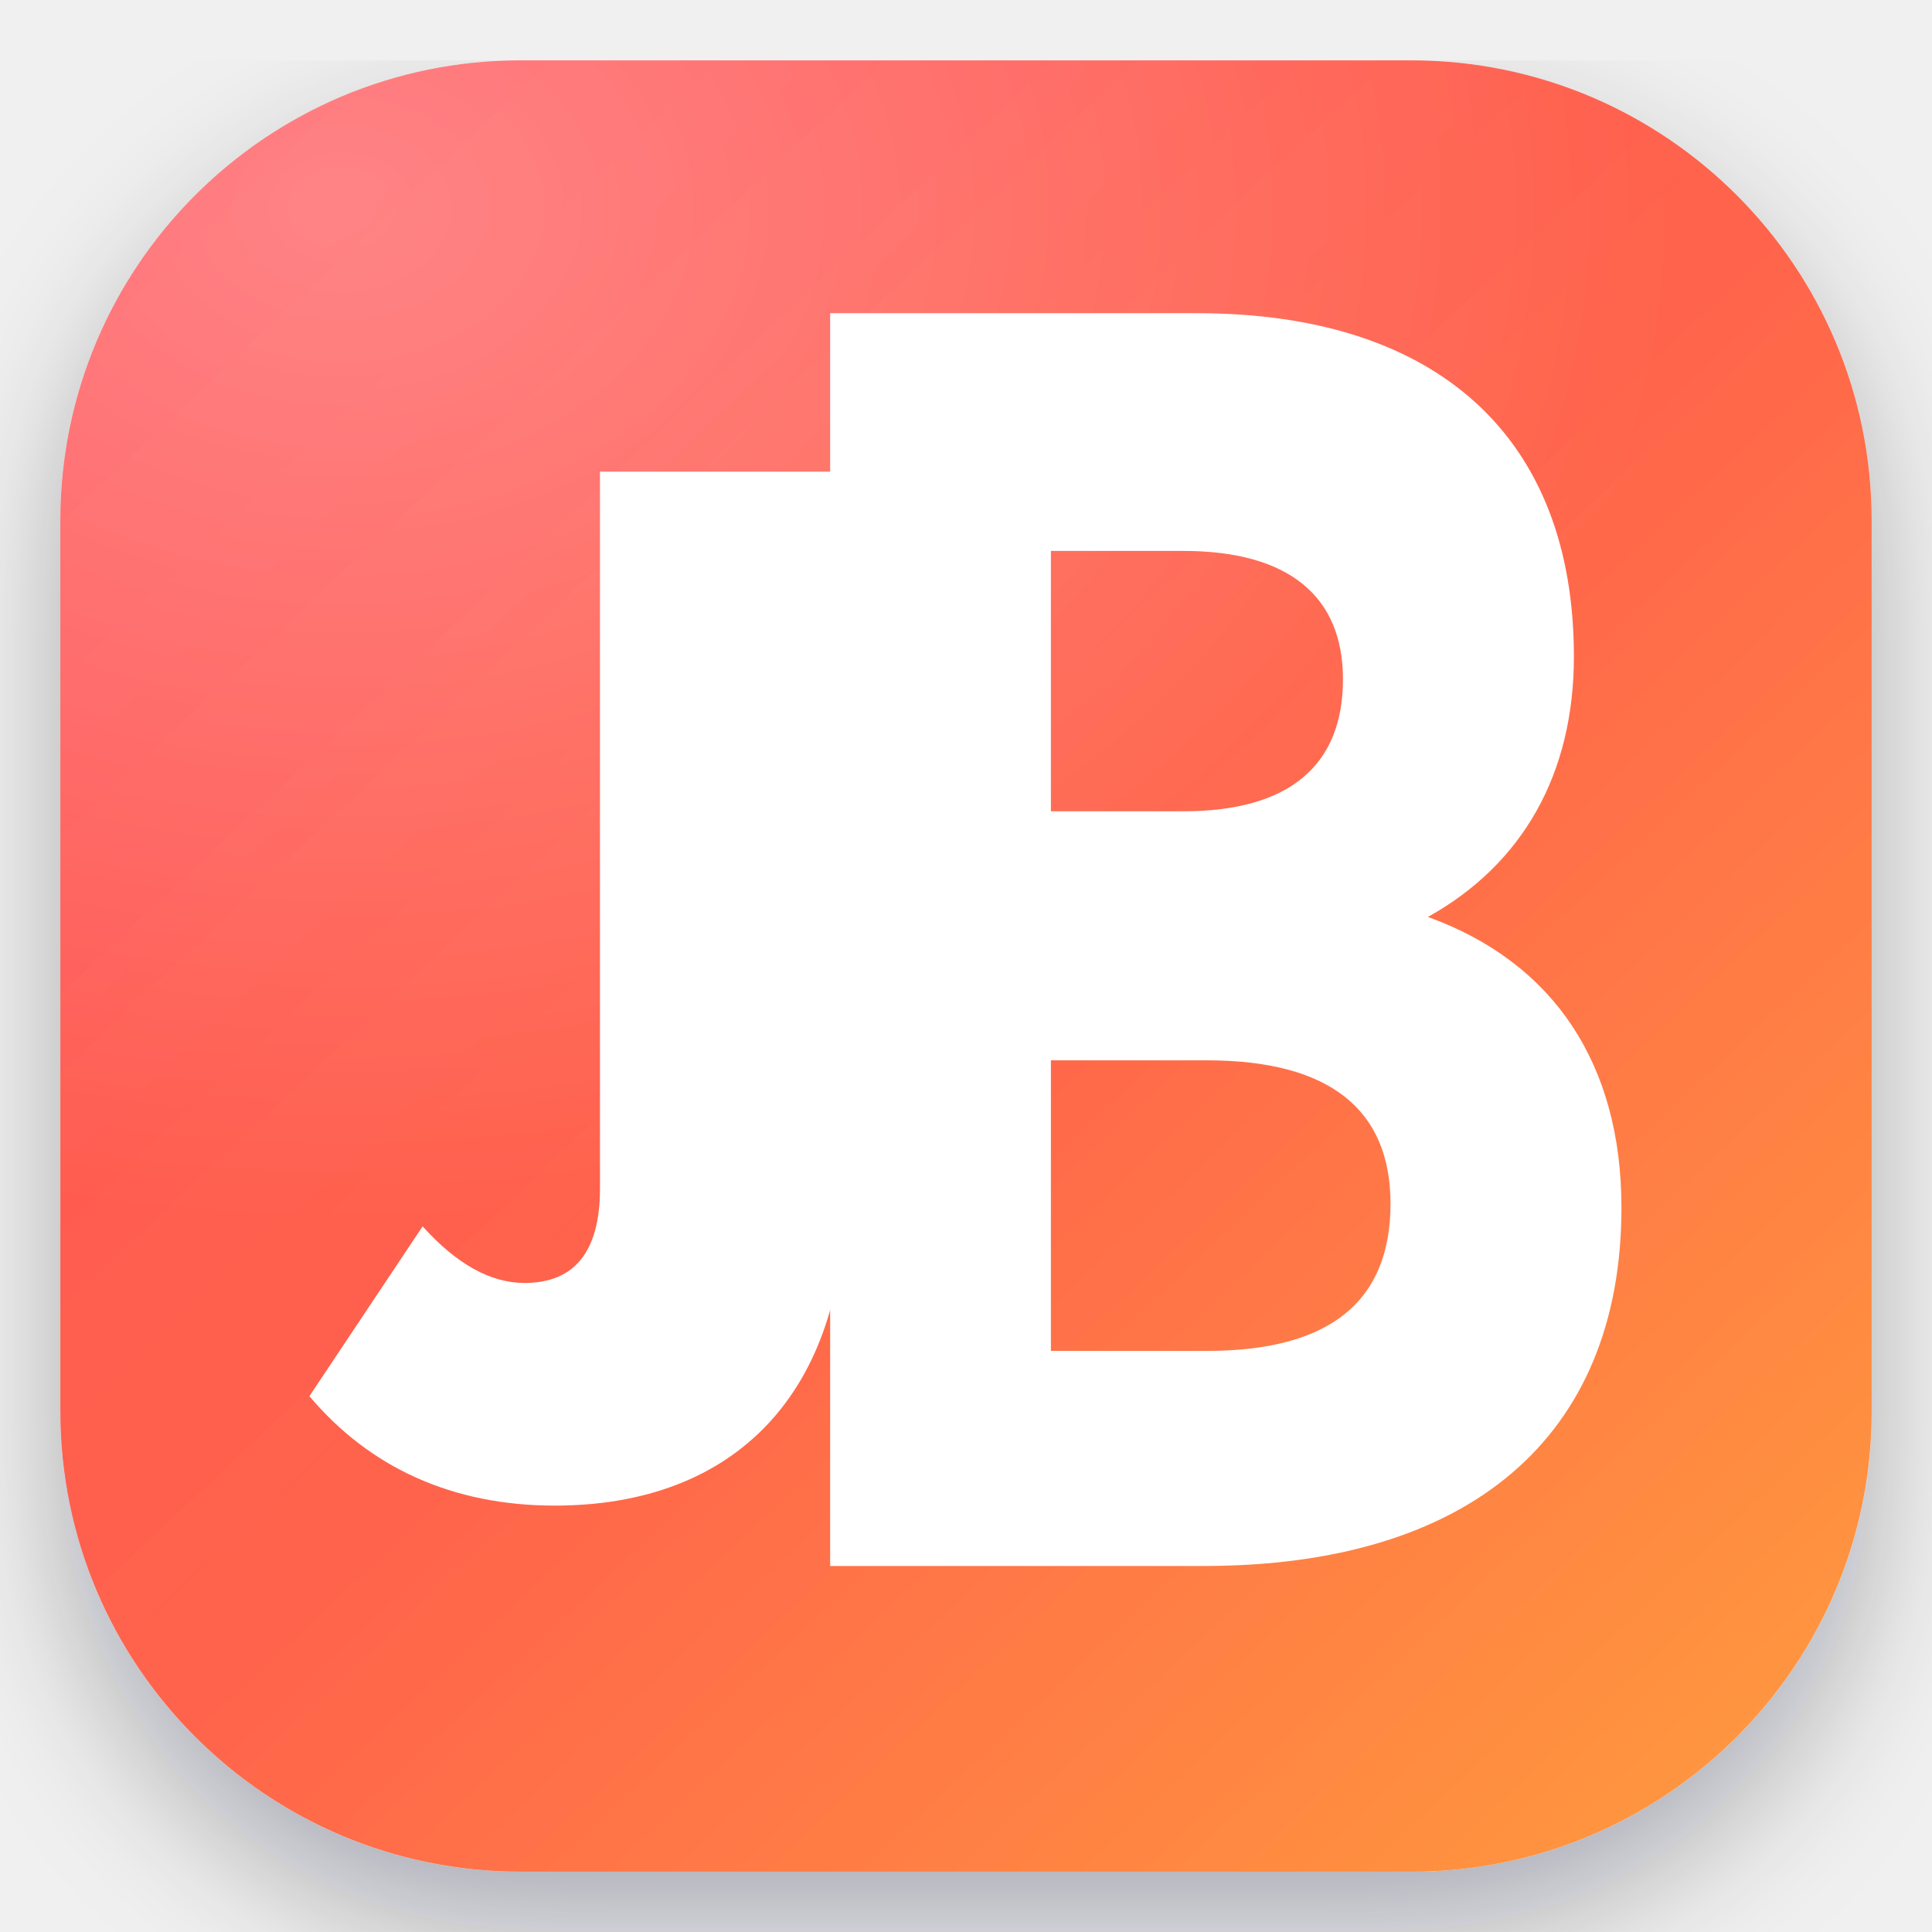
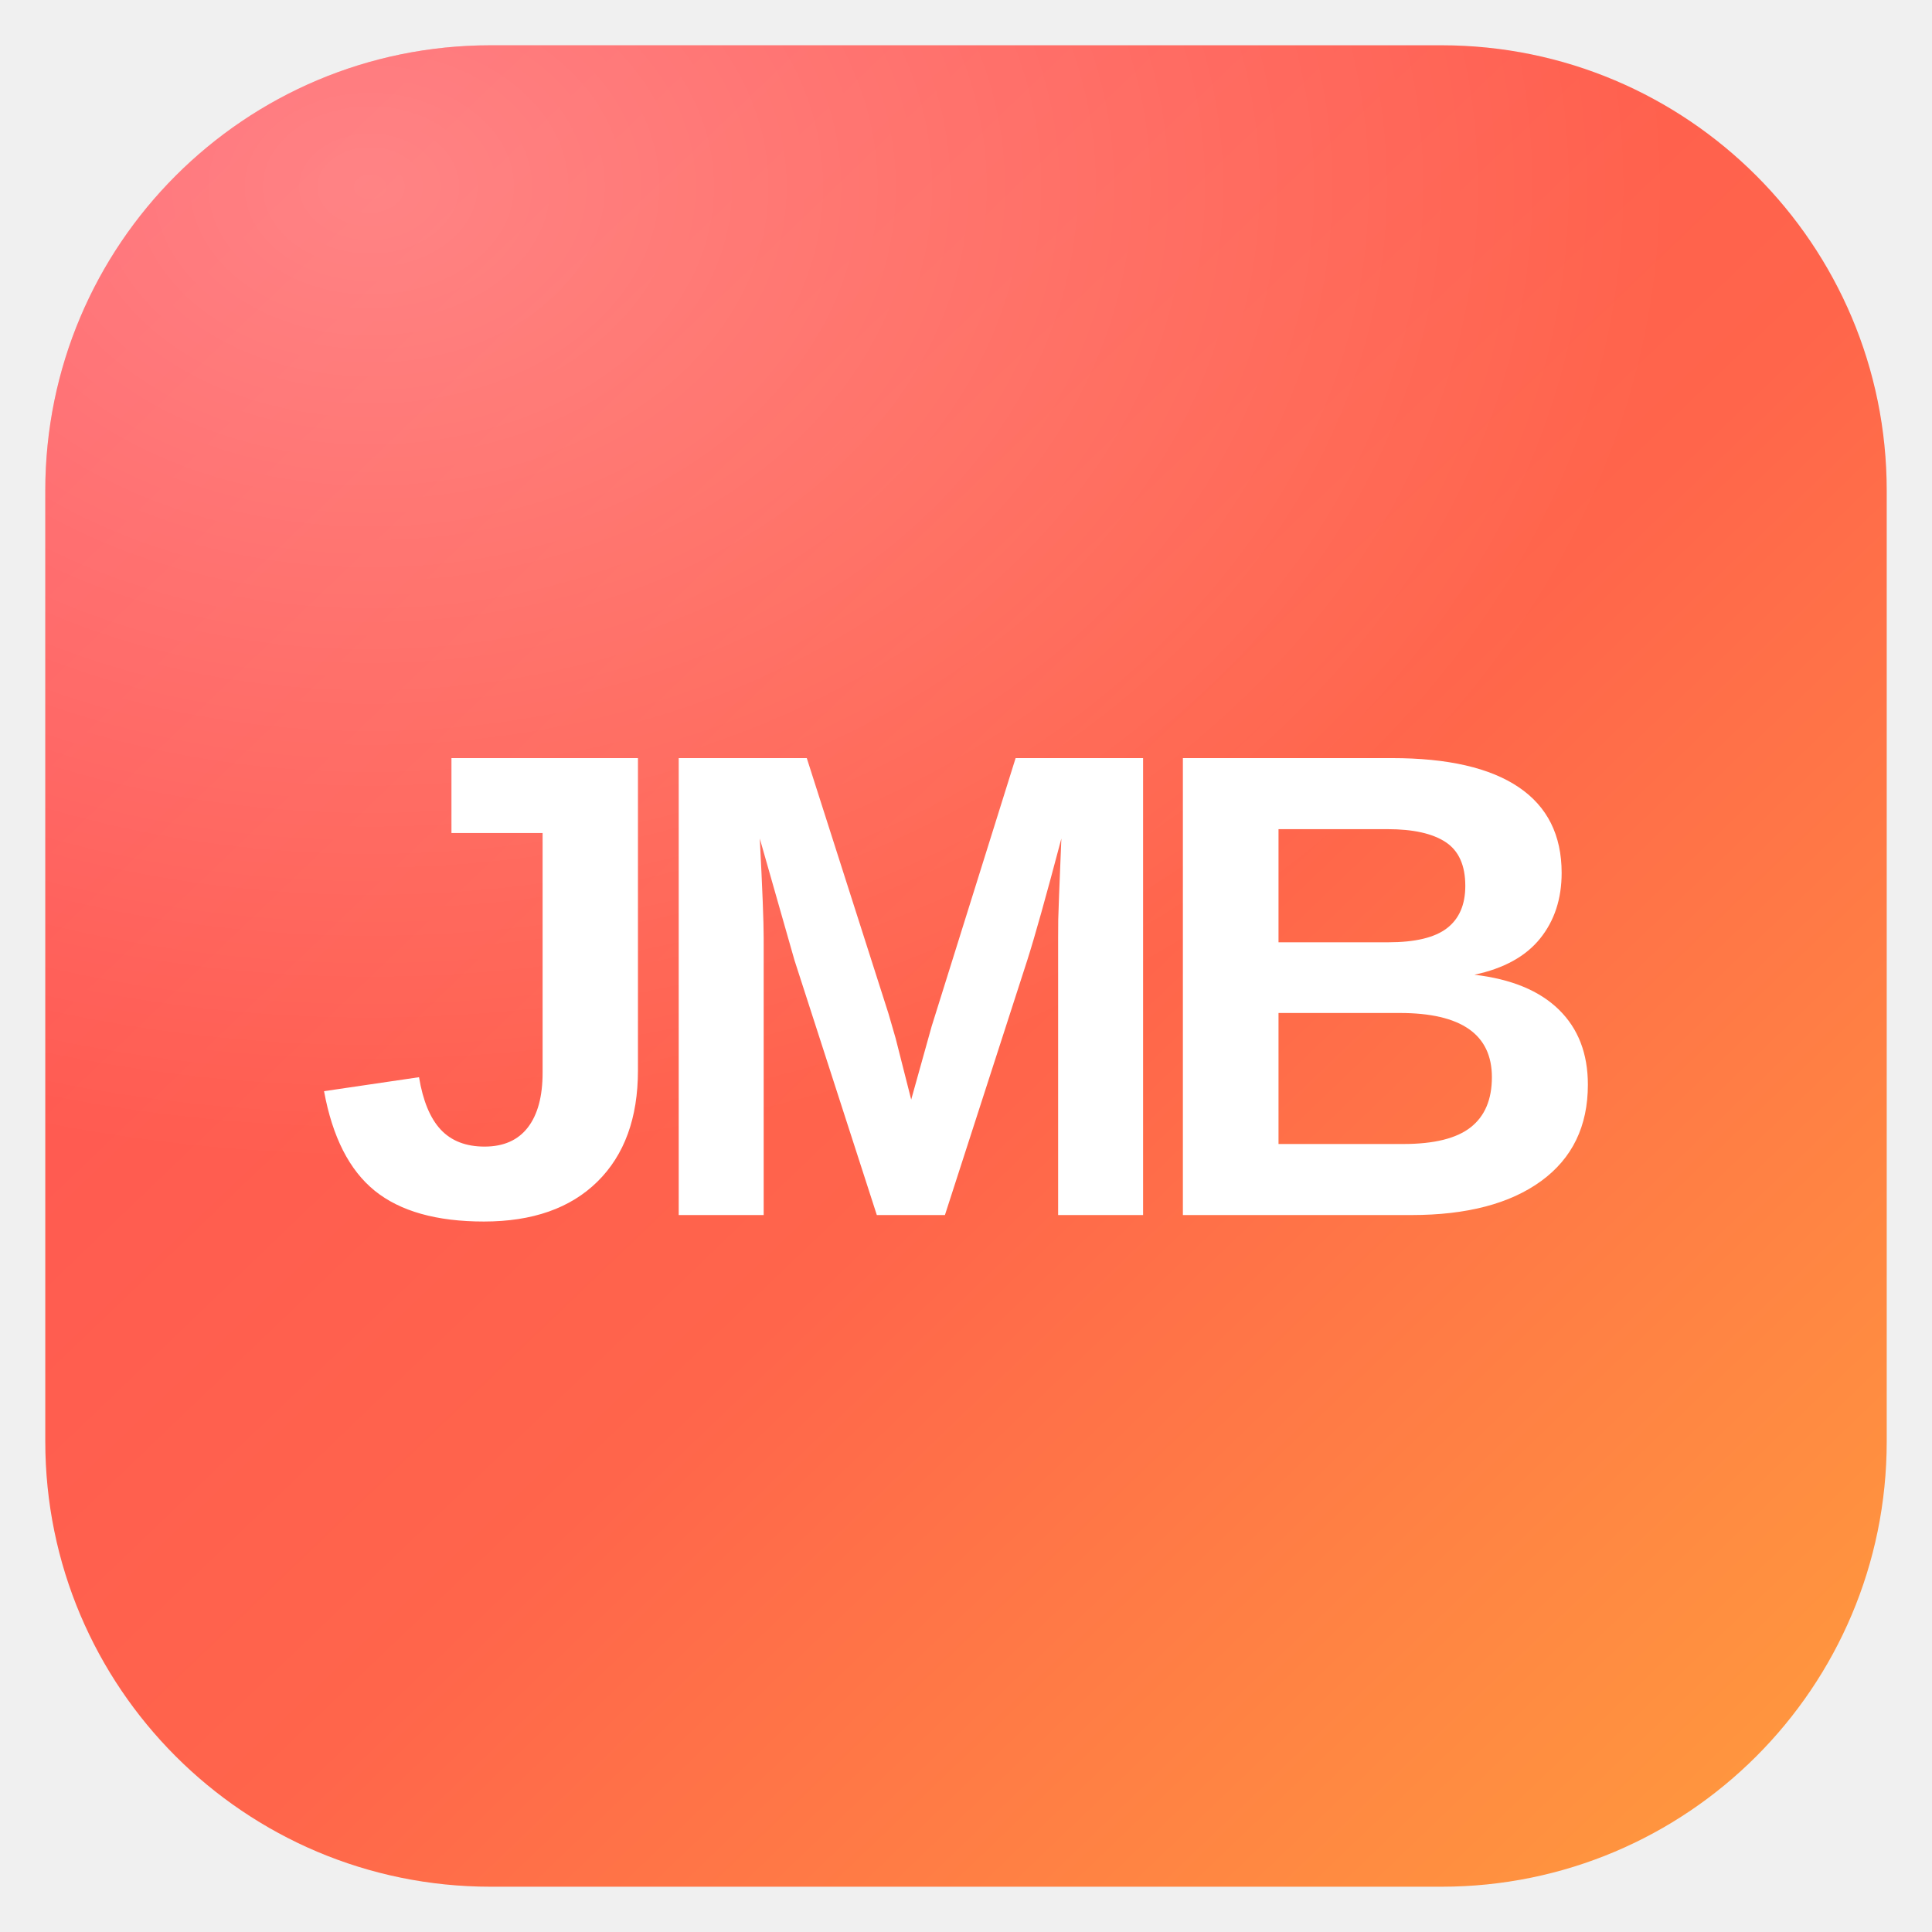
<svg xmlns="http://www.w3.org/2000/svg" width="512" height="512" viewBox="0 0 512 512">
  <defs>
-     <linearGradient id="bg" x1="38" y1="24" x2="478" y2="492" gradientUnits="userSpaceOnUse">
+     <linearGradient id="g" x1="28" y1="18" x2="484" y2="494" gradientUnits="userSpaceOnUse">
      <stop stop-color="#ff4f58" />
-       <stop offset=".52" stop-color="#ff654b" />
+       <stop offset=".55" stop-color="#ff654b" />
      <stop offset="1" stop-color="#ff9b3d" />
    </linearGradient>
-     <radialGradient id="shine" cx="0" cy="0" r="1" gradientTransform="matrix(350 0 0 270 92 54)" gradientUnits="userSpaceOnUse">
+     <radialGradient id="s" cx="0" cy="0" r="1" gradientTransform="matrix(340 0 0 260 100 48)" gradientUnits="userSpaceOnUse">
      <stop stop-color="#fff" stop-opacity=".28" />
      <stop offset="1" stop-color="#fff" stop-opacity="0" />
    </radialGradient>
-     <filter id="shadow" x="-20%" y="-20%" width="140%" height="150%">
-       <feDropShadow dx="0" dy="16" stdDeviation="18" flood-color="#080b18" flood-opacity=".28" />
-     </filter>
  </defs>
-   <rect x="16" y="16" width="480" height="480" rx="122" fill="url(#bg)" filter="url(#shadow)" />
-   <rect x="16" y="16" width="480" height="480" rx="122" fill="url(#shine)" />
-   <path d="M82 370c16 19 38 29 65 29 48 0 77-30 77-83V125h-65v190c0 17-7 25-20 25-9 0-18-5-27-15l-30 45Z" fill="#fff" />
-   <path d="M250 125h108c71 0 111 33 111 91 0 31-15 55-43 69 37 12 57 39 57 77 0 61-45 95-123 95H250V125Zm104 132c31 0 47-12 47-35 0-22-16-34-47-34h-39v69h39Zm7 143c36 0 54-13 54-39 0-25-18-38-54-38h-46v77h46Z" fill="#fff" transform="translate(-5 -42) scale(.9 1)" />
+   <rect x="12" y="12" width="488" height="488" rx="118" fill="url(#g)" />
+   <rect x="12" y="12" width="488" height="488" rx="118" fill="url(#s)" />
+   <text x="256" y="322" text-anchor="middle" fill="#fff" font-family="Arial,Helvetica,sans-serif" font-size="176" font-weight="900" letter-spacing="-13">JMB</text>
</svg>
